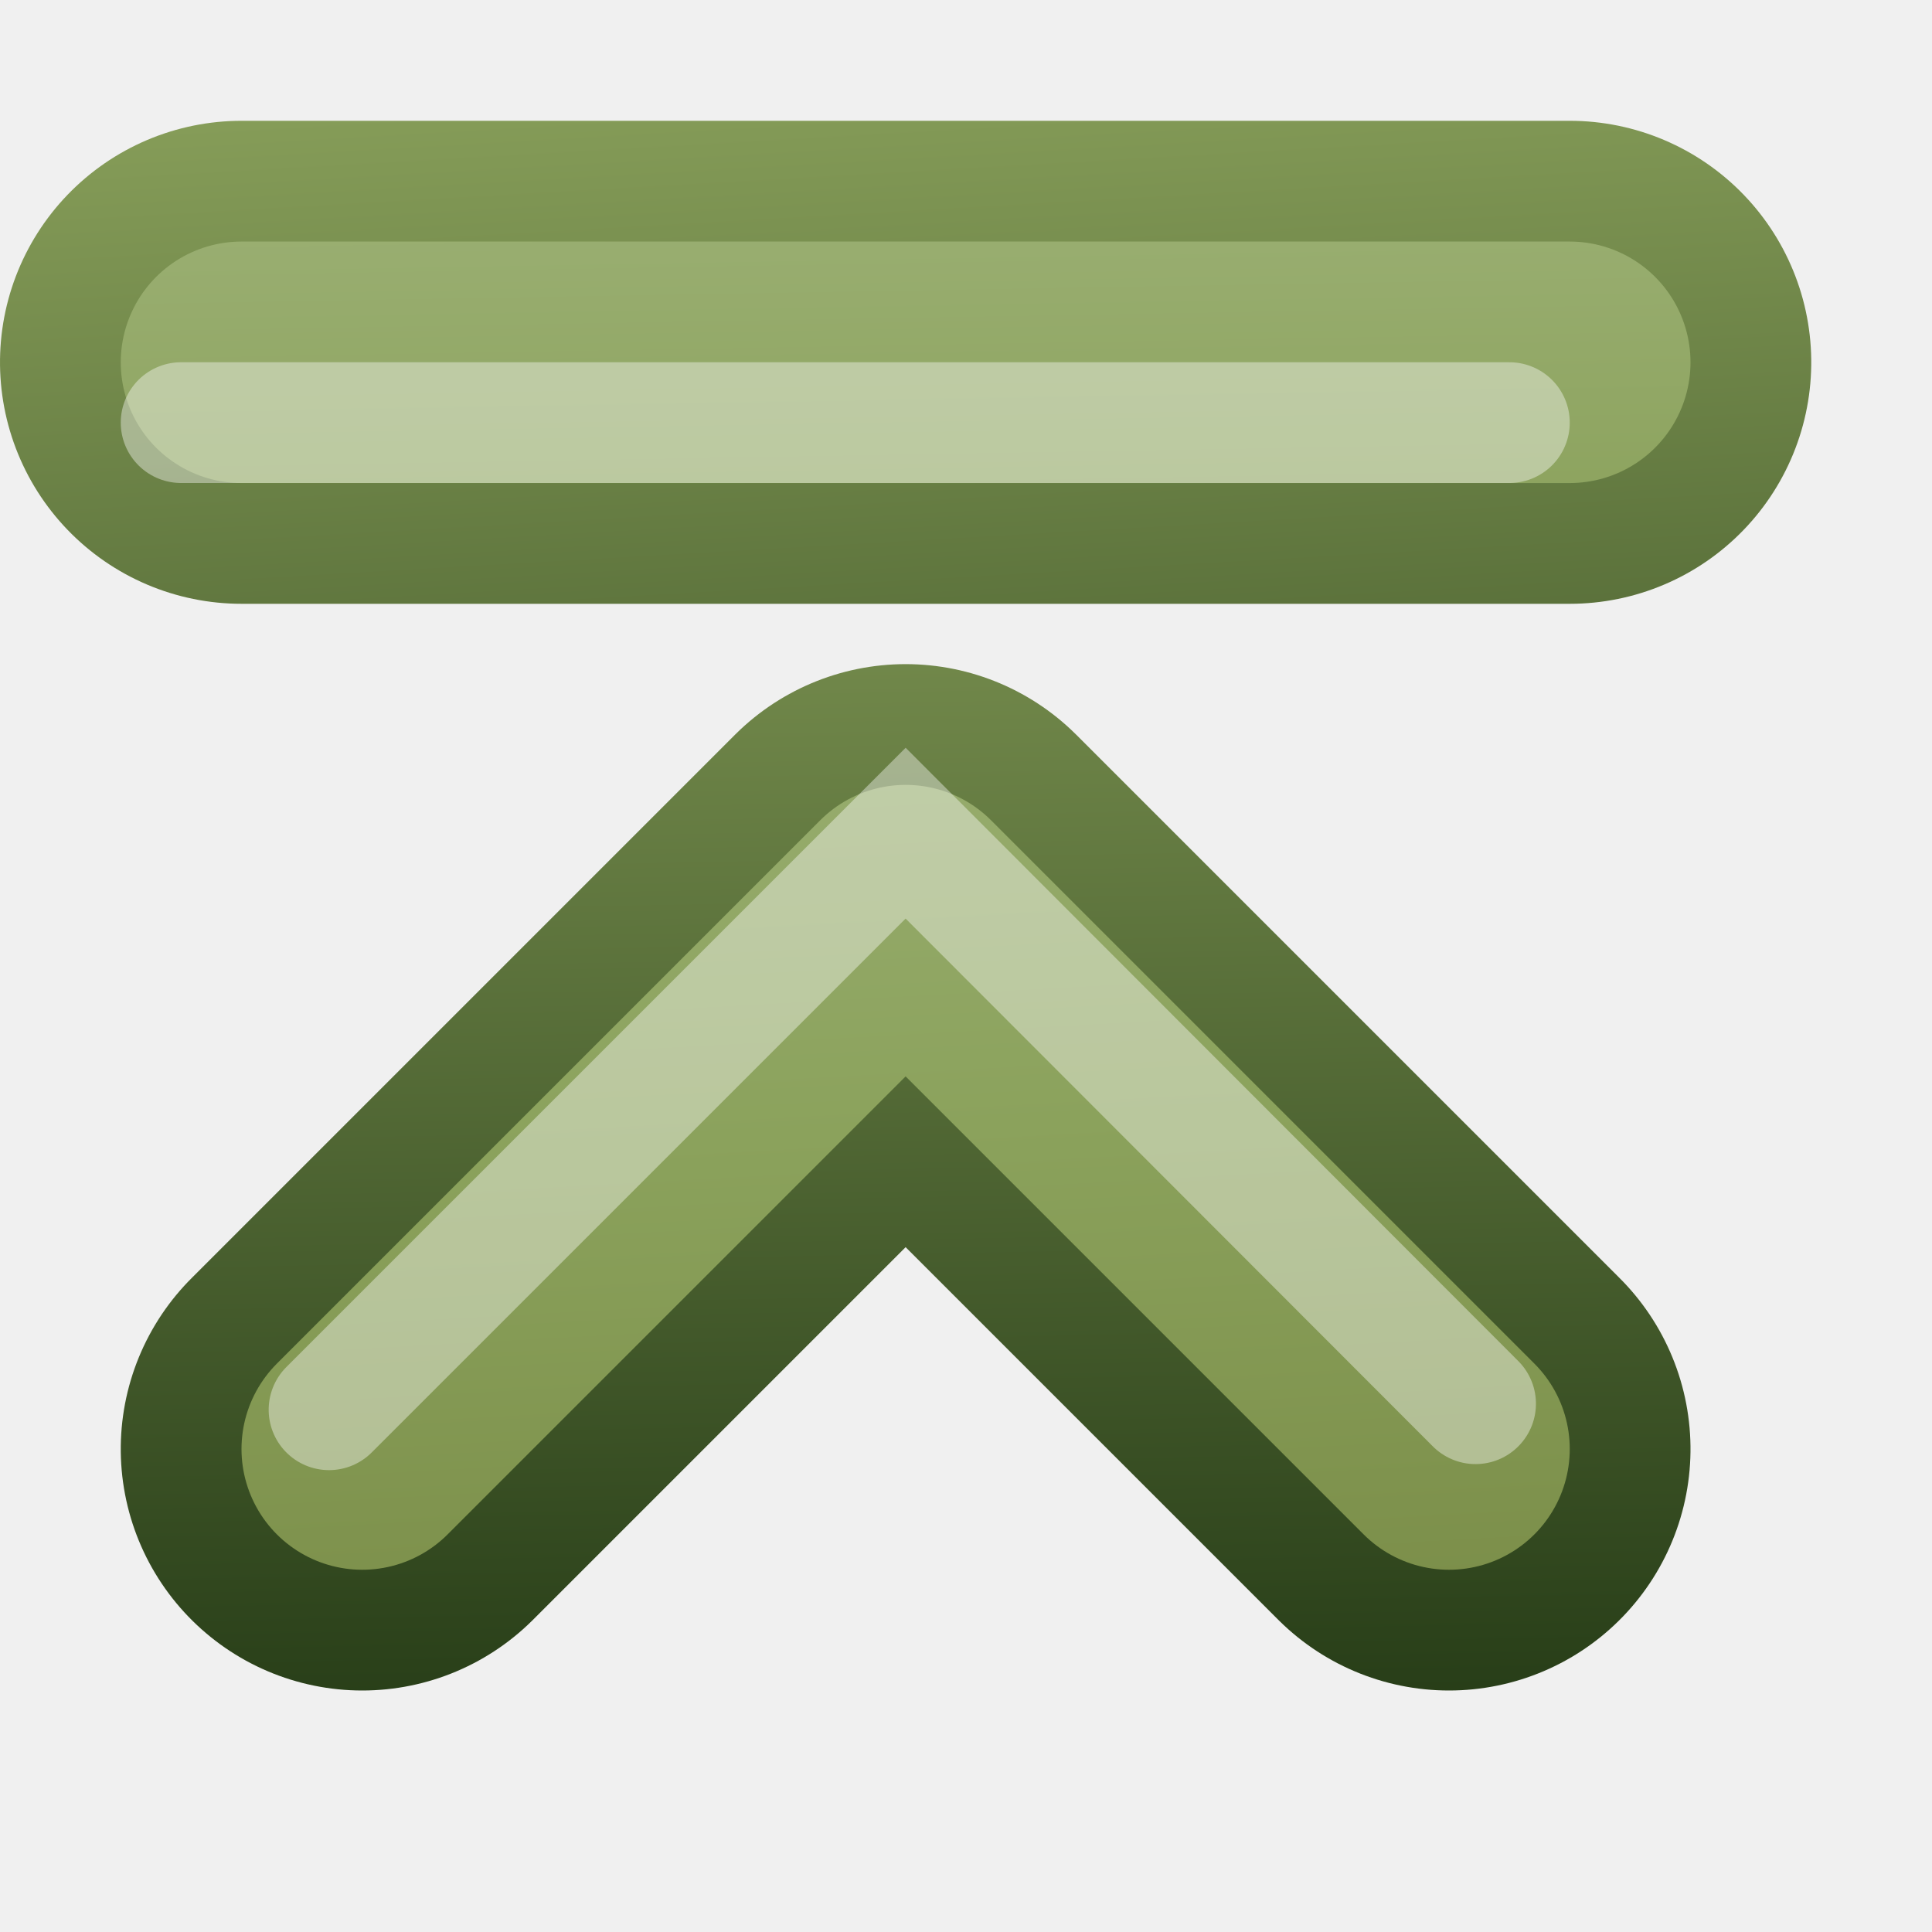
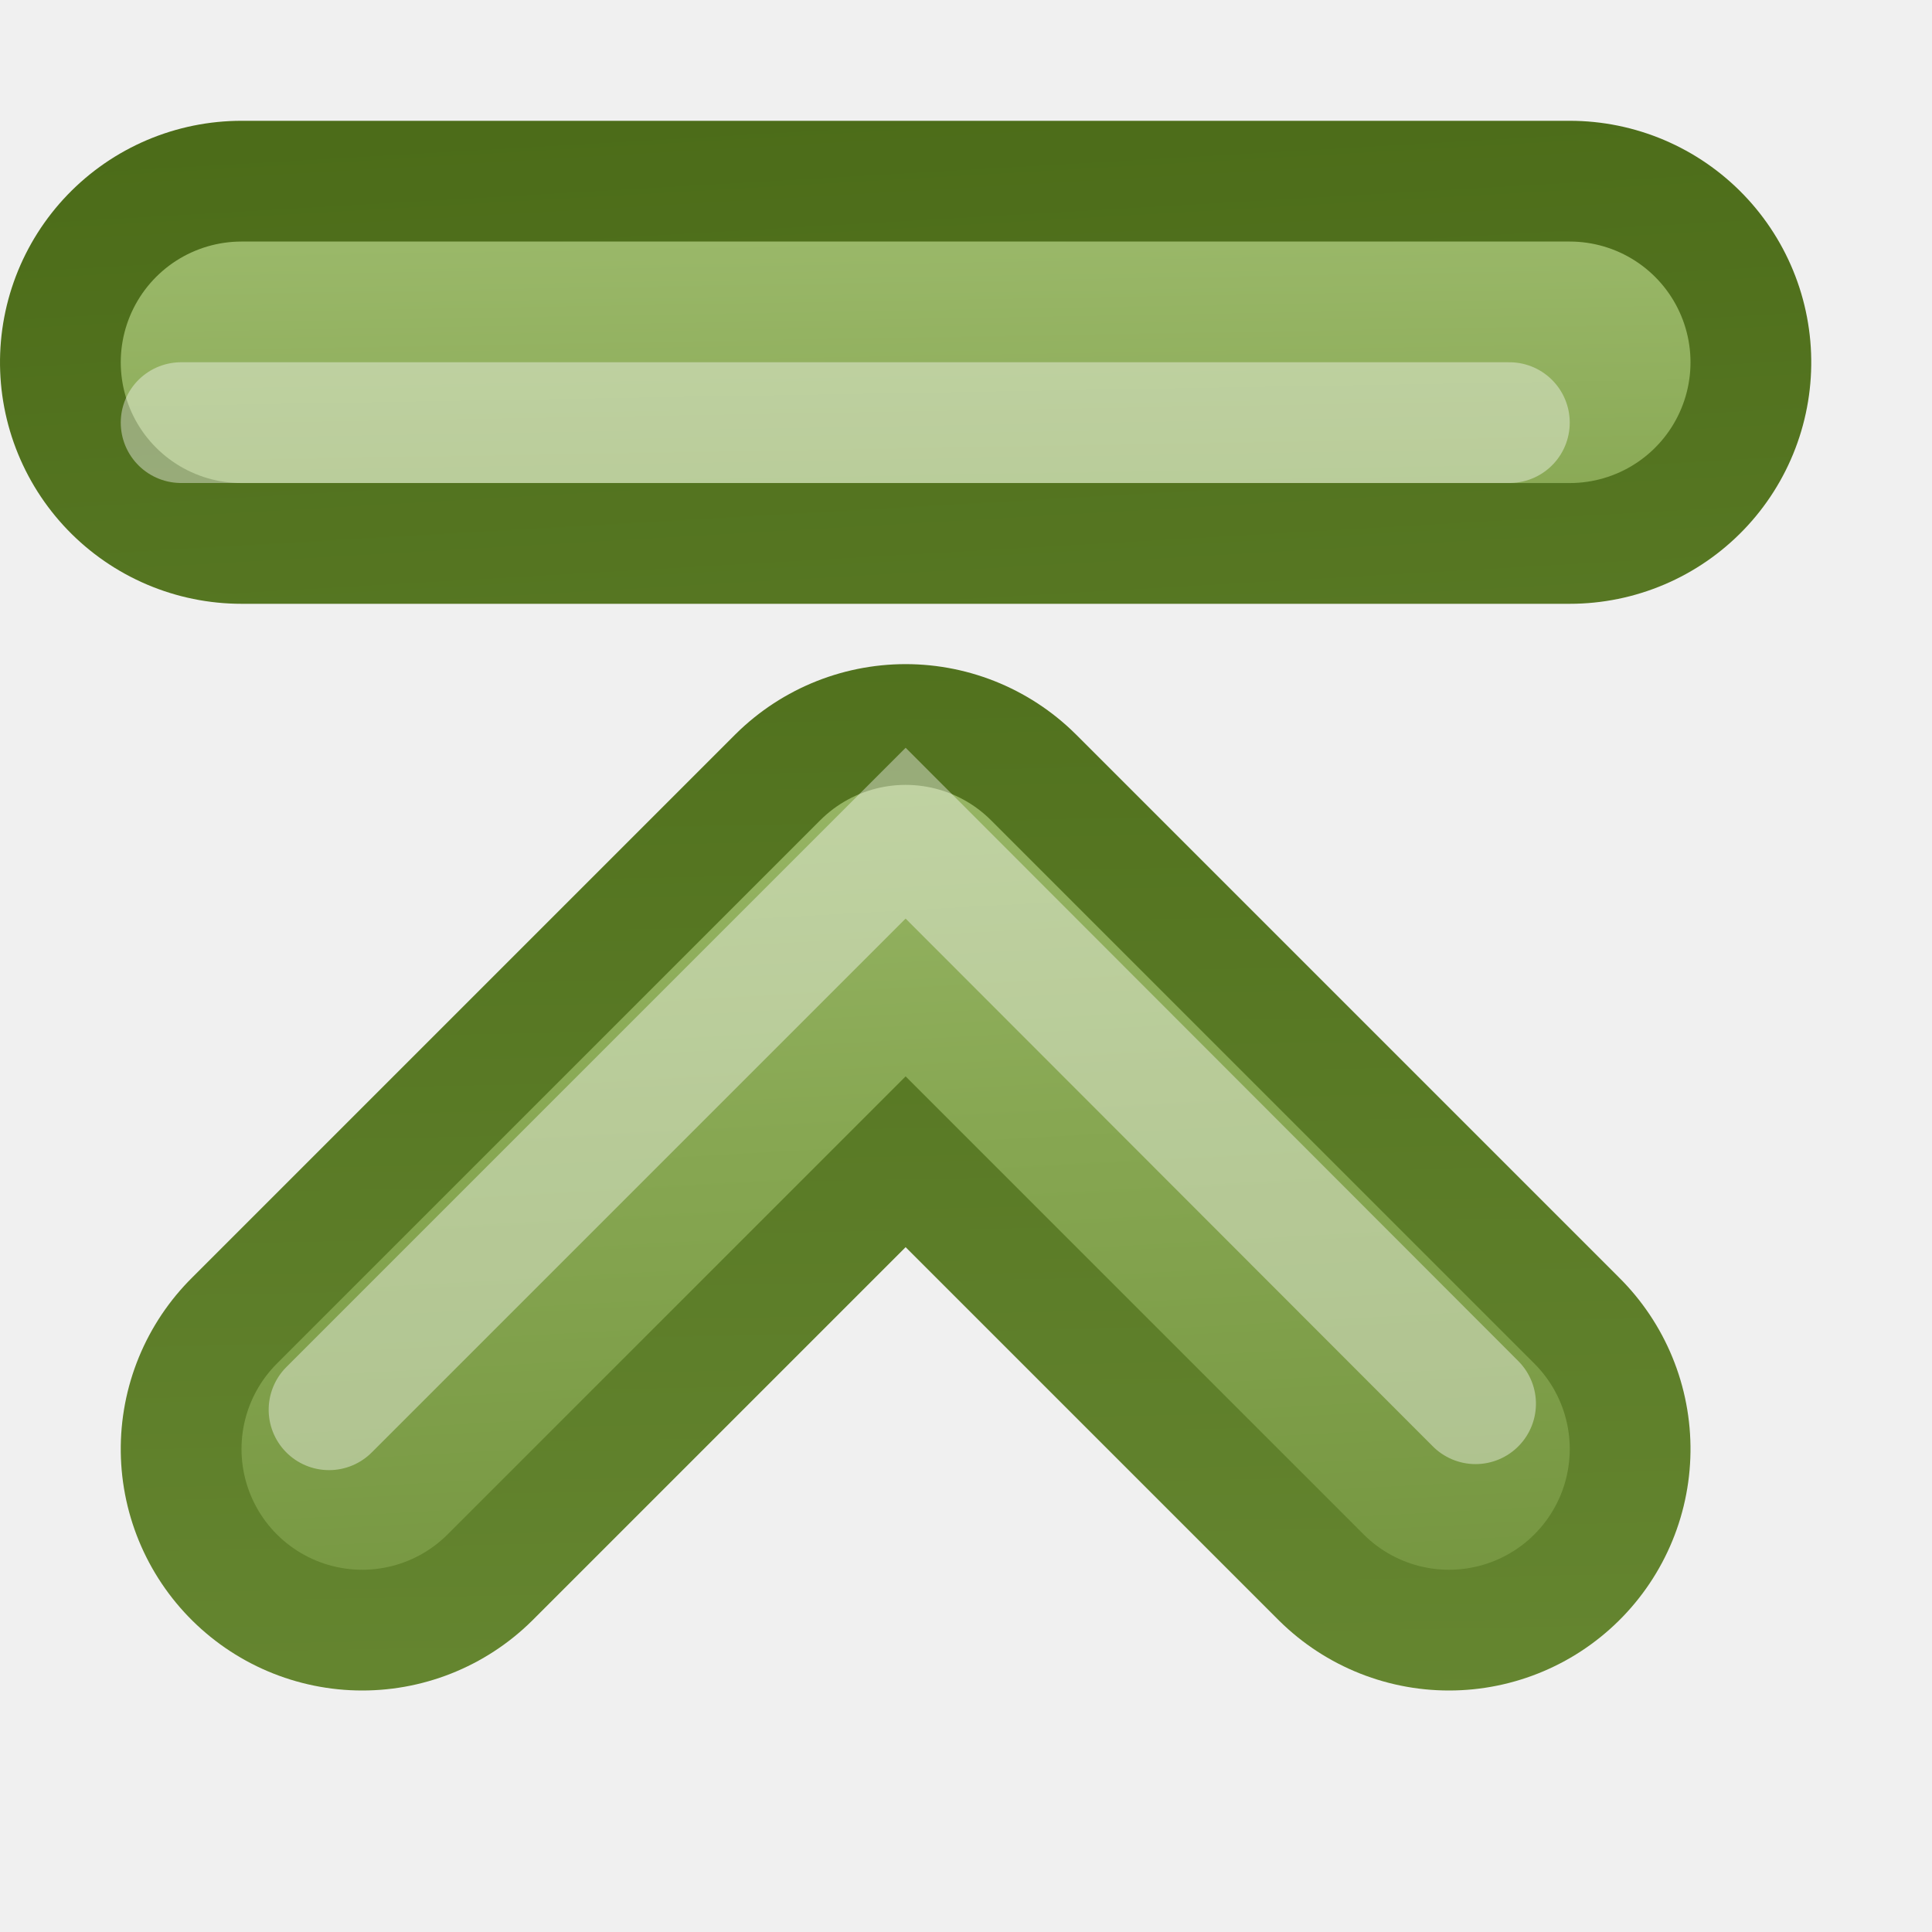
<svg xmlns="http://www.w3.org/2000/svg" xmlns:xlink="http://www.w3.org/1999/xlink" id="svg3691" height="16" width="16" version="1.1">
  <defs id="defs3693">
    <linearGradient id="linearGradient4884" y2="224.68" xlink:href="#linearGradient2603-7" gradientUnits="userSpaceOnUse" x2="31.341" y1="235.03" x1="31.341" />
    <linearGradient id="linearGradient3655" y2="224.75" xlink:href="#linearGradient2603-7" gradientUnits="userSpaceOnUse" x2="21.408" y1="225" x1="34.5" />
    <linearGradient id="linearGradient2603-7">
-       <stop id="stop2605-6" style="stop-color:#1C3210" offset="0" />
-       <stop id="stop2607-3" style="stop-color:#8BA25C" offset="1" />
+       <stop id="stop2605-6" style="stop-color:#688933" offset="0" />
+       <stop id="stop2607-3" style="stop-color:#4A6A17" offset="1" />
    </linearGradient>
    <linearGradient id="linearGradient3663" y2="229" xlink:href="#linearGradient2610-1" gradientUnits="userSpaceOnUse" x2="35.5" y1="228.2" x1="20.992" />
    <linearGradient id="linearGradient2610-1">
-       <stop id="stop2612-7" style="stop-color:#A6B984" offset="0" />
-       <stop id="stop2614-5" style="stop-color:#8BA25C" offset=".5" />
-       <stop id="stop2616-9" style="stop-color:#6F7F3B" offset="1" />
+       <stop id="stop2612-7" style="stop-color:#ADC980" offset="0" />
+       <stop id="stop2614-5" style="stop-color:#87A752" offset=".5" />
+       <stop id="stop2616-9" style="stop-color:#688933" offset="1" />
    </linearGradient>
    <linearGradient id="linearGradient3690-5" y2="227.69" xlink:href="#linearGradient2603-7" gradientUnits="userSpaceOnUse" x2="10.541" gradientTransform="matrix(-1 0 0 1 6.6846 -1.8538)" y1="228.39" x1="-1.644" />
    <linearGradient id="linearGradient3772" y2="228.7" xlink:href="#linearGradient2610-1" gradientUnits="userSpaceOnUse" x2="2.208" gradientTransform="translate(3.6846 -1.8538)" y1="228.52" x1="-8.192" />
  </defs>
  <g id="layer1">
    <g id="g4946" style="enable-background:new" transform="matrix(0,1,1,0,-219,-19)">
      <g id="g4873" style="stroke:url(#linearGradient4884)">
        <path id="path2932-4" style="stroke-linejoin:round;stroke-width:4;stroke:url(#linearGradient3655);stroke-linecap:round;enable-background:new;fill:none" d="m31 222-4.5 4.5 4.5 4.5" />
      </g>
      <path id="path2932" style="stroke-linejoin:round;stroke:url(#linearGradient3663);stroke-linecap:round;stroke-width:2;fill:none" d="m31 222-4.5 4.5 4.5 4.5" />
      <path id="path2932-0-9-9" style="opacity:.4;stroke:#fff;stroke-linecap:round;enable-background:new;fill:none" d="m30.625 231.22-4.725-4.72l4.775-4.775" />
    </g>
    <g id="g3377-65" style="enable-background:new" transform="matrix(0 1 1 0 -216.65 3.8154)">
      <path id="path3379-4" style="stroke-width:4;color:#000000;stroke:url(#linearGradient3690-5);stroke-linecap:round;enable-background:new;fill:none" d="m-0.815 218.65v11" />
      <path id="path3381-8" style="stroke-width:2;stroke:url(#linearGradient3772);stroke-linecap:round;enable-background:new;fill:none" d="m-0.815 218.65v11" />
    </g>
    <path id="path3782" style="opacity:.4;stroke:#fff;stroke-linecap:round;enable-background:new;fill:none" d="m1.5 3.5h11" />
  </g>
</svg>
